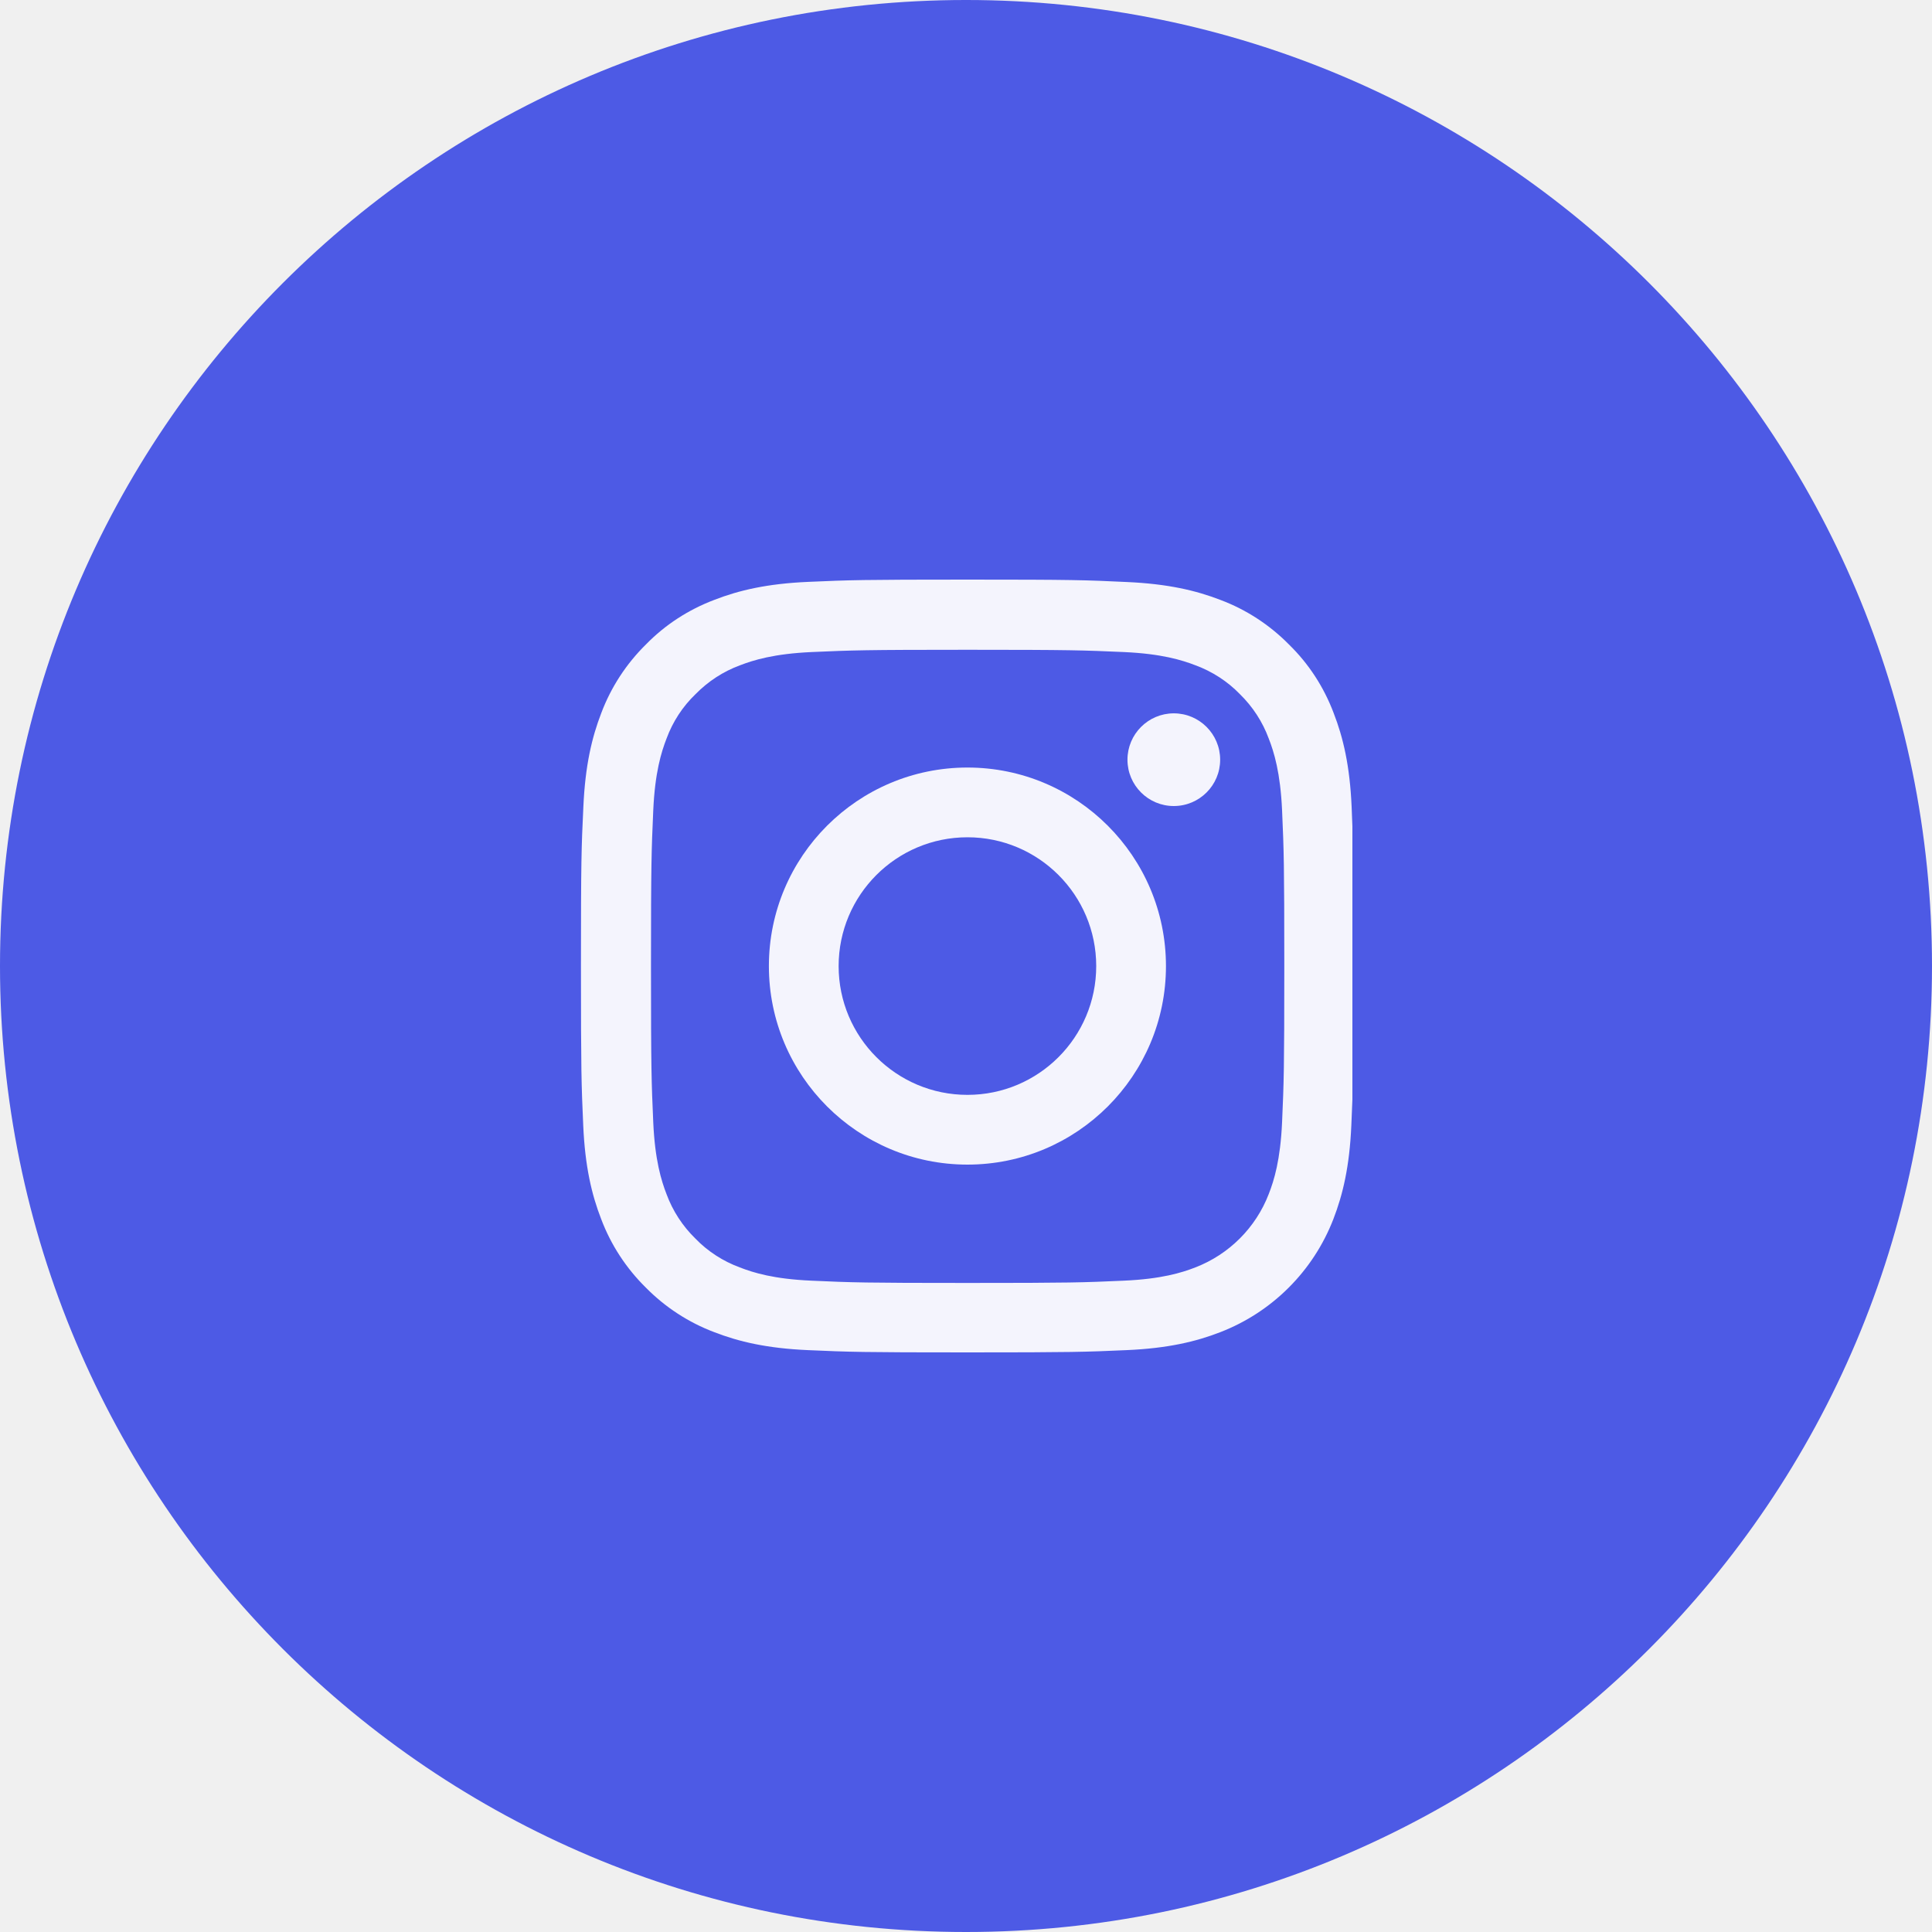
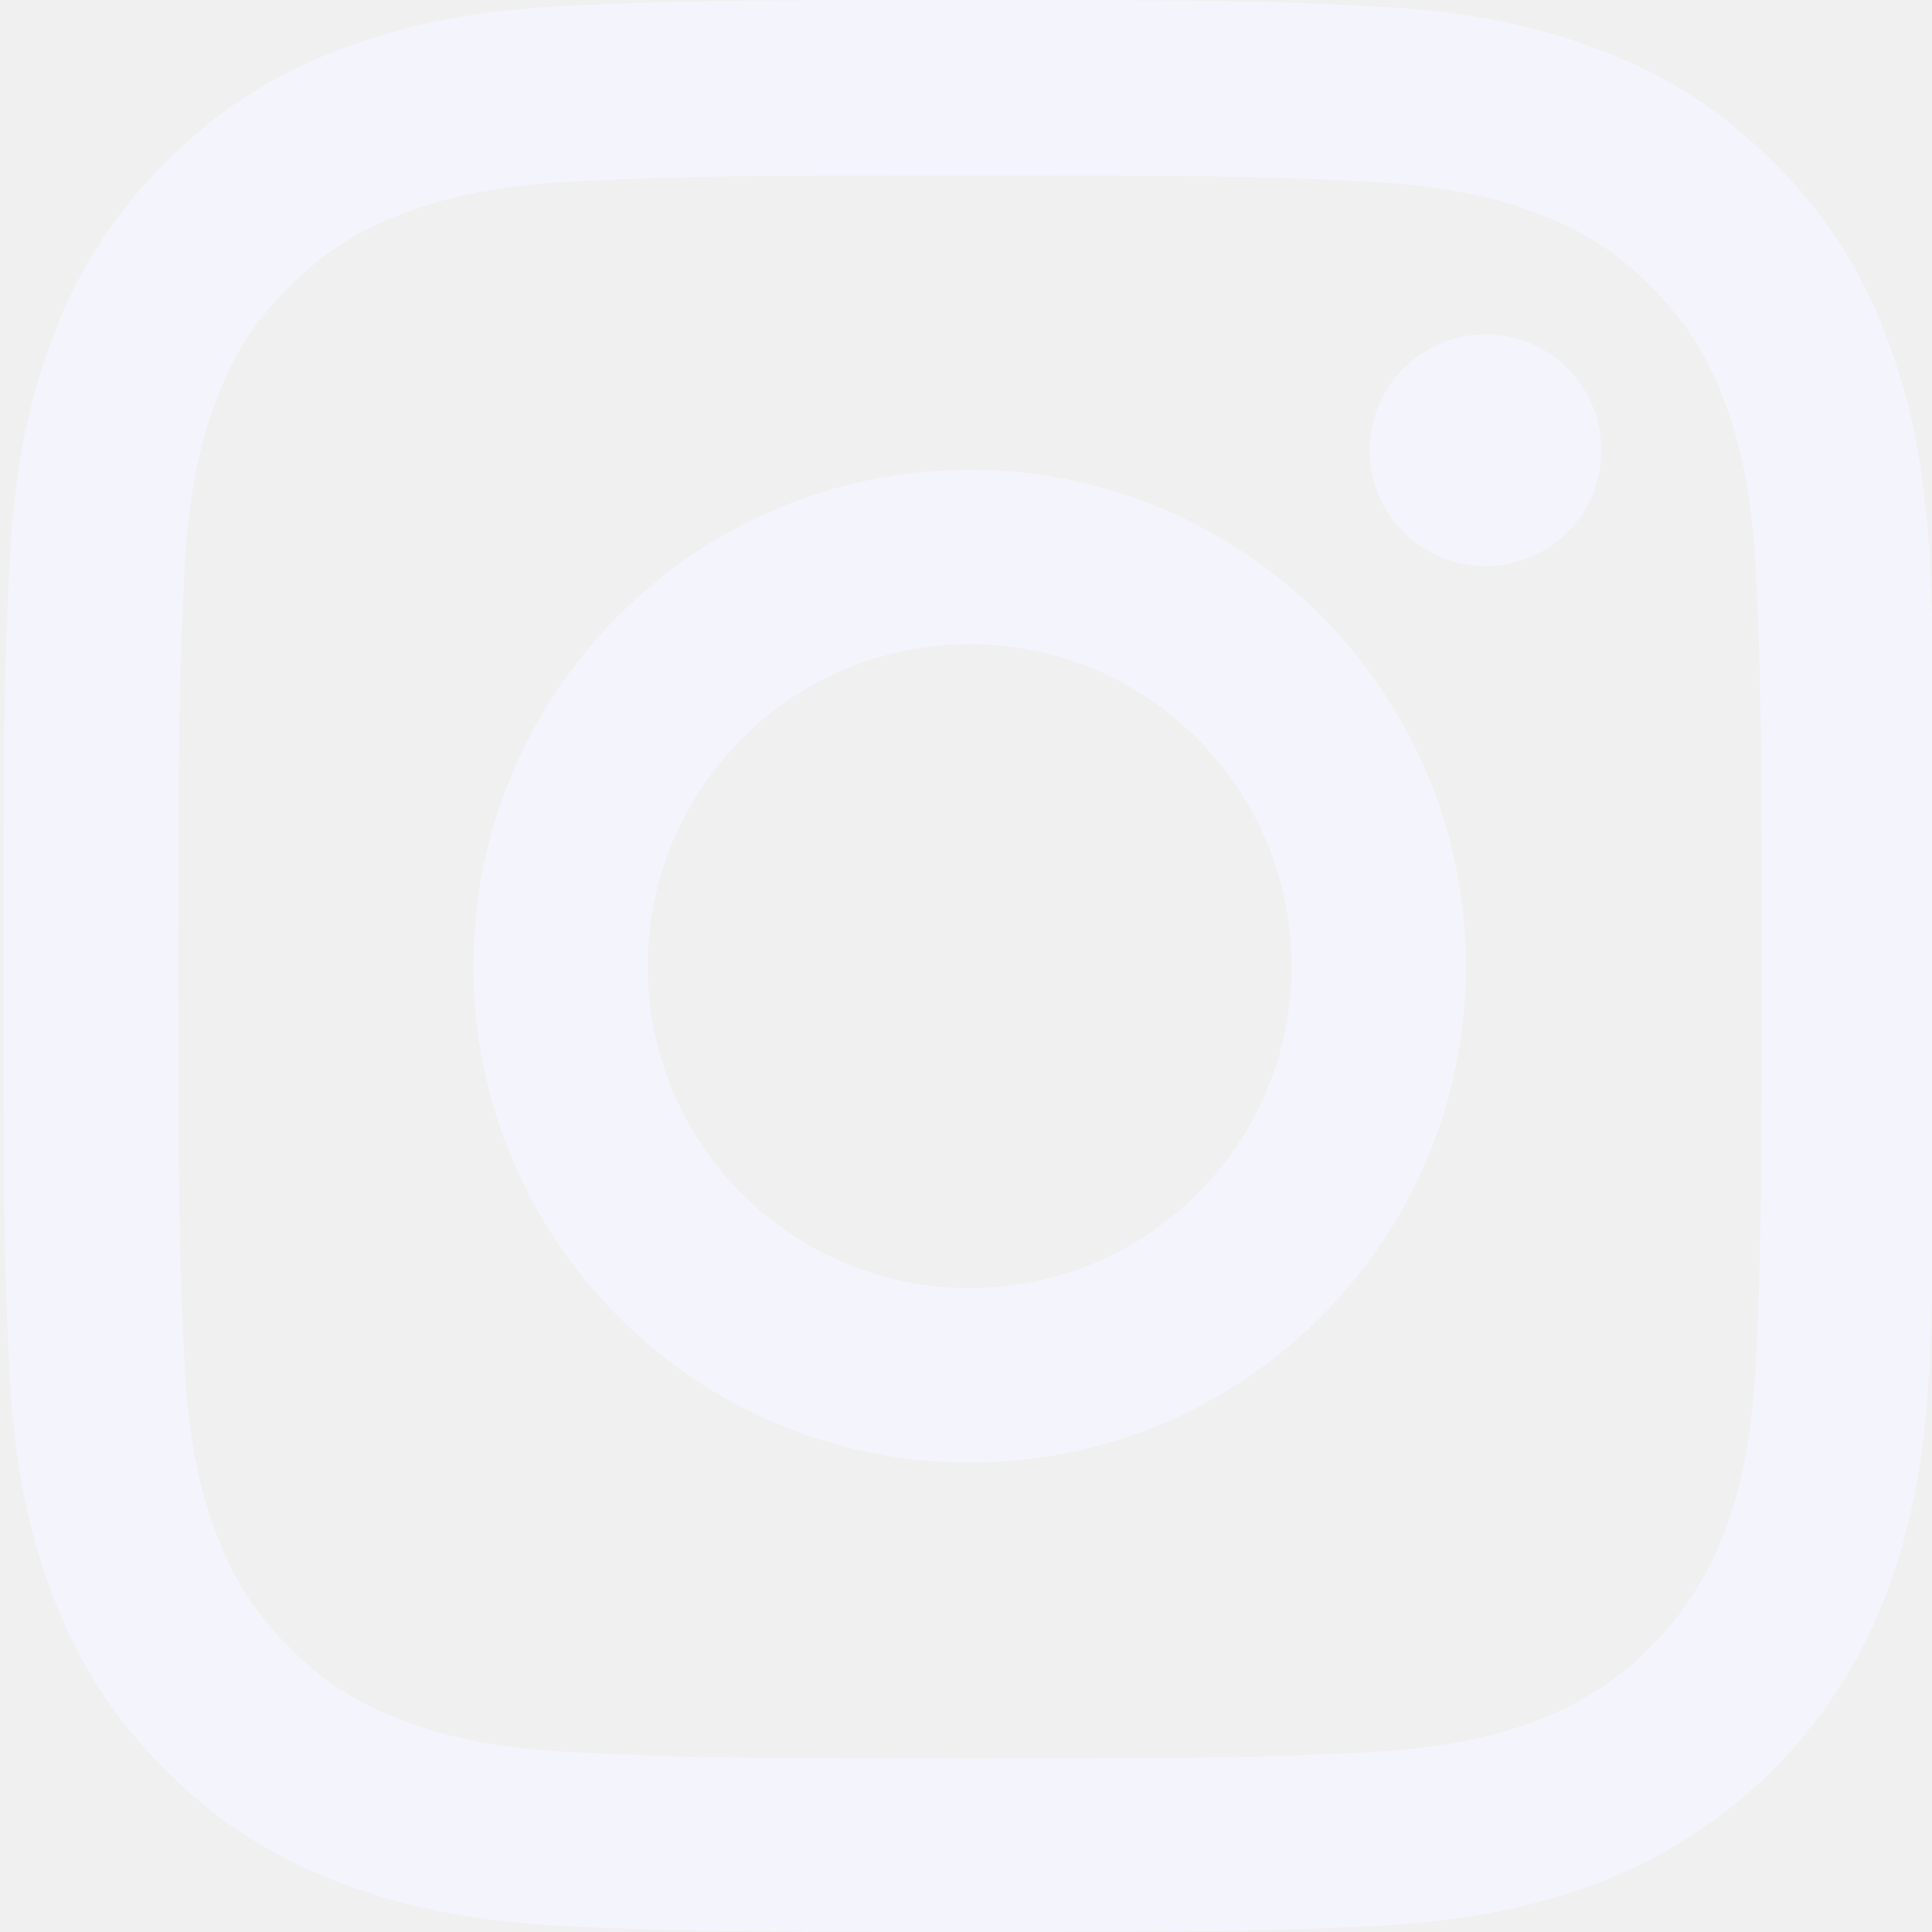
- <svg xmlns="http://www.w3.org/2000/svg" width="40" height="40" viewBox="0 0 40 40" fill="none">
-   <path d="M40 20C40 25.523 37.761 30.523 34.142 34.142C30.523 37.761 25.523 40 20 40C14.477 40 9.477 37.761 5.858 34.142C2.239 30.523 0 25.523 0 20C0 14.477 2.239 9.477 5.858 5.858C9.477 2.239 14.477 -6.10352e-05 20 -6.10352e-05C25.523 -6.10352e-05 30.523 2.239 34.142 5.858C37.761 9.477 40 14.477 40 20Z" fill="#4D5AE5" />
-   <g clip-path="url(#clip0_982140_81)">
-     <path d="M27.984 16.704C27.947 15.854 27.809 15.269 27.612 14.763C27.409 14.225 27.097 13.744 26.687 13.344C26.287 12.938 25.803 12.622 25.271 12.422C24.762 12.225 24.18 12.088 23.33 12.05C22.474 12.009 22.202 12 20.03 12C17.857 12 17.585 12.009 16.732 12.047C15.882 12.084 15.297 12.222 14.791 12.419C14.254 12.622 13.772 12.934 13.372 13.344C12.966 13.744 12.65 14.229 12.45 14.76C12.253 15.269 12.116 15.851 12.078 16.701C12.037 17.557 12.028 17.829 12.028 20.002C12.028 22.174 12.037 22.446 12.075 23.299C12.112 24.149 12.25 24.734 12.447 25.24C12.65 25.778 12.966 26.259 13.372 26.659C13.772 27.065 14.257 27.381 14.788 27.581C15.297 27.778 15.879 27.916 16.729 27.953C17.582 27.991 17.854 28 20.027 28C22.199 28 22.471 27.991 23.324 27.953C24.174 27.916 24.759 27.778 25.265 27.581C26.34 27.165 27.19 26.315 27.606 25.24C27.803 24.731 27.941 24.149 27.978 23.299C28.016 22.446 28.025 22.174 28.025 20.002C28.025 17.829 28.022 17.557 27.984 16.704ZM26.544 23.236C26.509 24.018 26.378 24.44 26.268 24.721C26 25.418 25.446 25.971 24.749 26.24C24.468 26.35 24.043 26.481 23.265 26.515C22.421 26.553 22.168 26.562 20.033 26.562C17.898 26.562 17.642 26.553 16.801 26.515C16.02 26.481 15.598 26.35 15.316 26.24C14.969 26.112 14.654 25.909 14.397 25.643C14.132 25.384 13.928 25.071 13.8 24.724C13.691 24.443 13.56 24.018 13.525 23.24C13.488 22.396 13.478 22.142 13.478 20.008C13.478 17.873 13.488 17.617 13.525 16.776C13.56 15.995 13.691 15.572 13.8 15.291C13.928 14.944 14.132 14.629 14.4 14.372C14.66 14.107 14.972 13.903 15.319 13.775C15.601 13.666 16.026 13.535 16.804 13.5C17.648 13.463 17.901 13.453 20.036 13.453C22.174 13.453 22.427 13.463 23.268 13.5C24.049 13.535 24.471 13.666 24.753 13.775C25.099 13.903 25.415 14.107 25.671 14.372C25.937 14.632 26.14 14.944 26.268 15.291C26.378 15.572 26.509 15.998 26.544 16.776C26.581 17.62 26.59 17.873 26.59 20.008C26.59 22.142 26.581 22.393 26.544 23.236Z" fill="#F4F4FD" />
-     <path d="M20.03 15.891C17.761 15.891 15.919 17.732 15.919 20.002C15.919 22.271 17.761 24.112 20.03 24.112C22.299 24.112 24.14 22.271 24.14 20.002C24.14 17.732 22.299 15.891 20.03 15.891ZM20.03 22.668C18.558 22.668 17.363 21.474 17.363 20.002C17.363 18.529 18.558 17.335 20.03 17.335C21.502 17.335 22.696 18.529 22.696 20.002C22.696 21.474 21.502 22.668 20.03 22.668Z" fill="#F4F4FD" />
-     <path d="M25.262 15.729C25.262 16.259 24.832 16.688 24.302 16.688C23.773 16.688 23.343 16.259 23.343 15.729C23.343 15.199 23.773 14.769 24.302 14.769C24.832 14.769 25.262 15.199 25.262 15.729Z" fill="#F4F4FD" />
+ <svg xmlns="http://www.w3.org/2000/svg" width="16" height="16" viewBox="0 0 16 16" fill="none">
+   <g clip-path="url(#clip0_989851_1184)">
+     <path d="M15.984 4.704C15.947 3.854 15.809 3.269 15.612 2.763C15.409 2.225 15.097 1.744 14.687 1.344C14.287 0.938 13.803 0.622 13.271 0.422C12.762 0.225 12.181 0.088 11.33 0.05C10.474 0.009 10.202 0 8.03 0C5.857 0 5.585 0.009 4.732 0.047C3.882 0.084 3.298 0.222 2.791 0.419C2.253 0.622 1.772 0.935 1.372 1.344C0.966 1.744 0.65 2.229 0.45 2.76C0.253 3.269 0.116 3.851 0.078 4.701C0.037 5.557 0.028 5.829 0.028 8.002C0.028 10.174 0.037 10.446 0.075 11.299C0.112 12.149 0.25 12.734 0.447 13.24C0.65 13.778 0.966 14.259 1.372 14.659C1.772 15.065 2.257 15.381 2.788 15.581C3.298 15.778 3.879 15.916 4.729 15.953C5.582 15.991 5.854 16 8.027 16C10.199 16 10.471 15.991 11.324 15.953C12.174 15.916 12.759 15.778 13.265 15.581C14.34 15.165 15.19 14.315 15.606 13.24C15.803 12.731 15.941 12.149 15.978 11.299C16.016 10.446 16.025 10.174 16.025 8.002C16.025 5.829 16.022 5.557 15.984 4.704ZM14.543 11.237C14.509 12.018 14.378 12.44 14.268 12.721C13.999 13.418 13.446 13.972 12.749 14.24C12.468 14.35 12.043 14.481 11.265 14.515C10.421 14.553 10.168 14.562 8.033 14.562C5.898 14.562 5.642 14.553 4.801 14.515C4.019 14.481 3.598 14.35 3.316 14.24C2.969 14.112 2.654 13.909 2.397 13.643C2.132 13.384 1.928 13.071 1.8 12.724C1.691 12.443 1.56 12.018 1.525 11.24C1.488 10.396 1.478 10.143 1.478 8.008C1.478 5.873 1.488 5.617 1.525 4.776C1.56 3.995 1.691 3.573 1.8 3.291C1.928 2.944 2.132 2.629 2.4 2.372C2.66 2.107 2.972 1.903 3.319 1.775C3.601 1.666 4.026 1.535 4.804 1.5C5.648 1.463 5.901 1.453 8.036 1.453C10.174 1.453 10.427 1.463 11.268 1.5C12.049 1.535 12.471 1.666 12.752 1.775C13.099 1.903 13.415 2.107 13.671 2.372C13.937 2.632 14.14 2.944 14.268 3.291C14.378 3.573 14.509 3.998 14.543 4.776C14.581 5.62 14.59 5.873 14.59 8.008C14.59 10.143 14.581 10.393 14.543 11.237Z" fill="#F4F4FD" />
+     <path d="M8.03 3.891C5.761 3.891 3.92 5.732 3.92 8.002C3.92 10.271 5.761 12.112 8.03 12.112C10.299 12.112 12.14 10.271 12.14 8.002C12.14 5.732 10.299 3.891 8.03 3.891ZM8.03 10.668C6.558 10.668 5.364 9.474 5.364 8.002C5.364 6.529 6.558 5.335 8.03 5.335C9.502 5.335 10.696 6.529 10.696 8.002C10.696 9.474 9.502 10.668 8.03 10.668Z" fill="#F4F4FD" />
+     <path d="M13.262 3.729C13.262 4.259 12.832 4.688 12.302 4.688C11.772 4.688 11.343 4.259 11.343 3.729C11.343 3.199 11.772 2.769 12.302 2.769C12.832 2.769 13.262 3.199 13.262 3.729Z" fill="#F4F4FD" />
  </g>
  <defs>
-     <clipPath id="clip0_982140_81">
-       <rect width="16" height="16" fill="white" transform="translate(12 11.9999)" />
+     <clipPath id="clip0_989851_1184">
+       <rect width="16" height="16" fill="white" />
    </clipPath>
  </defs>
</svg>
